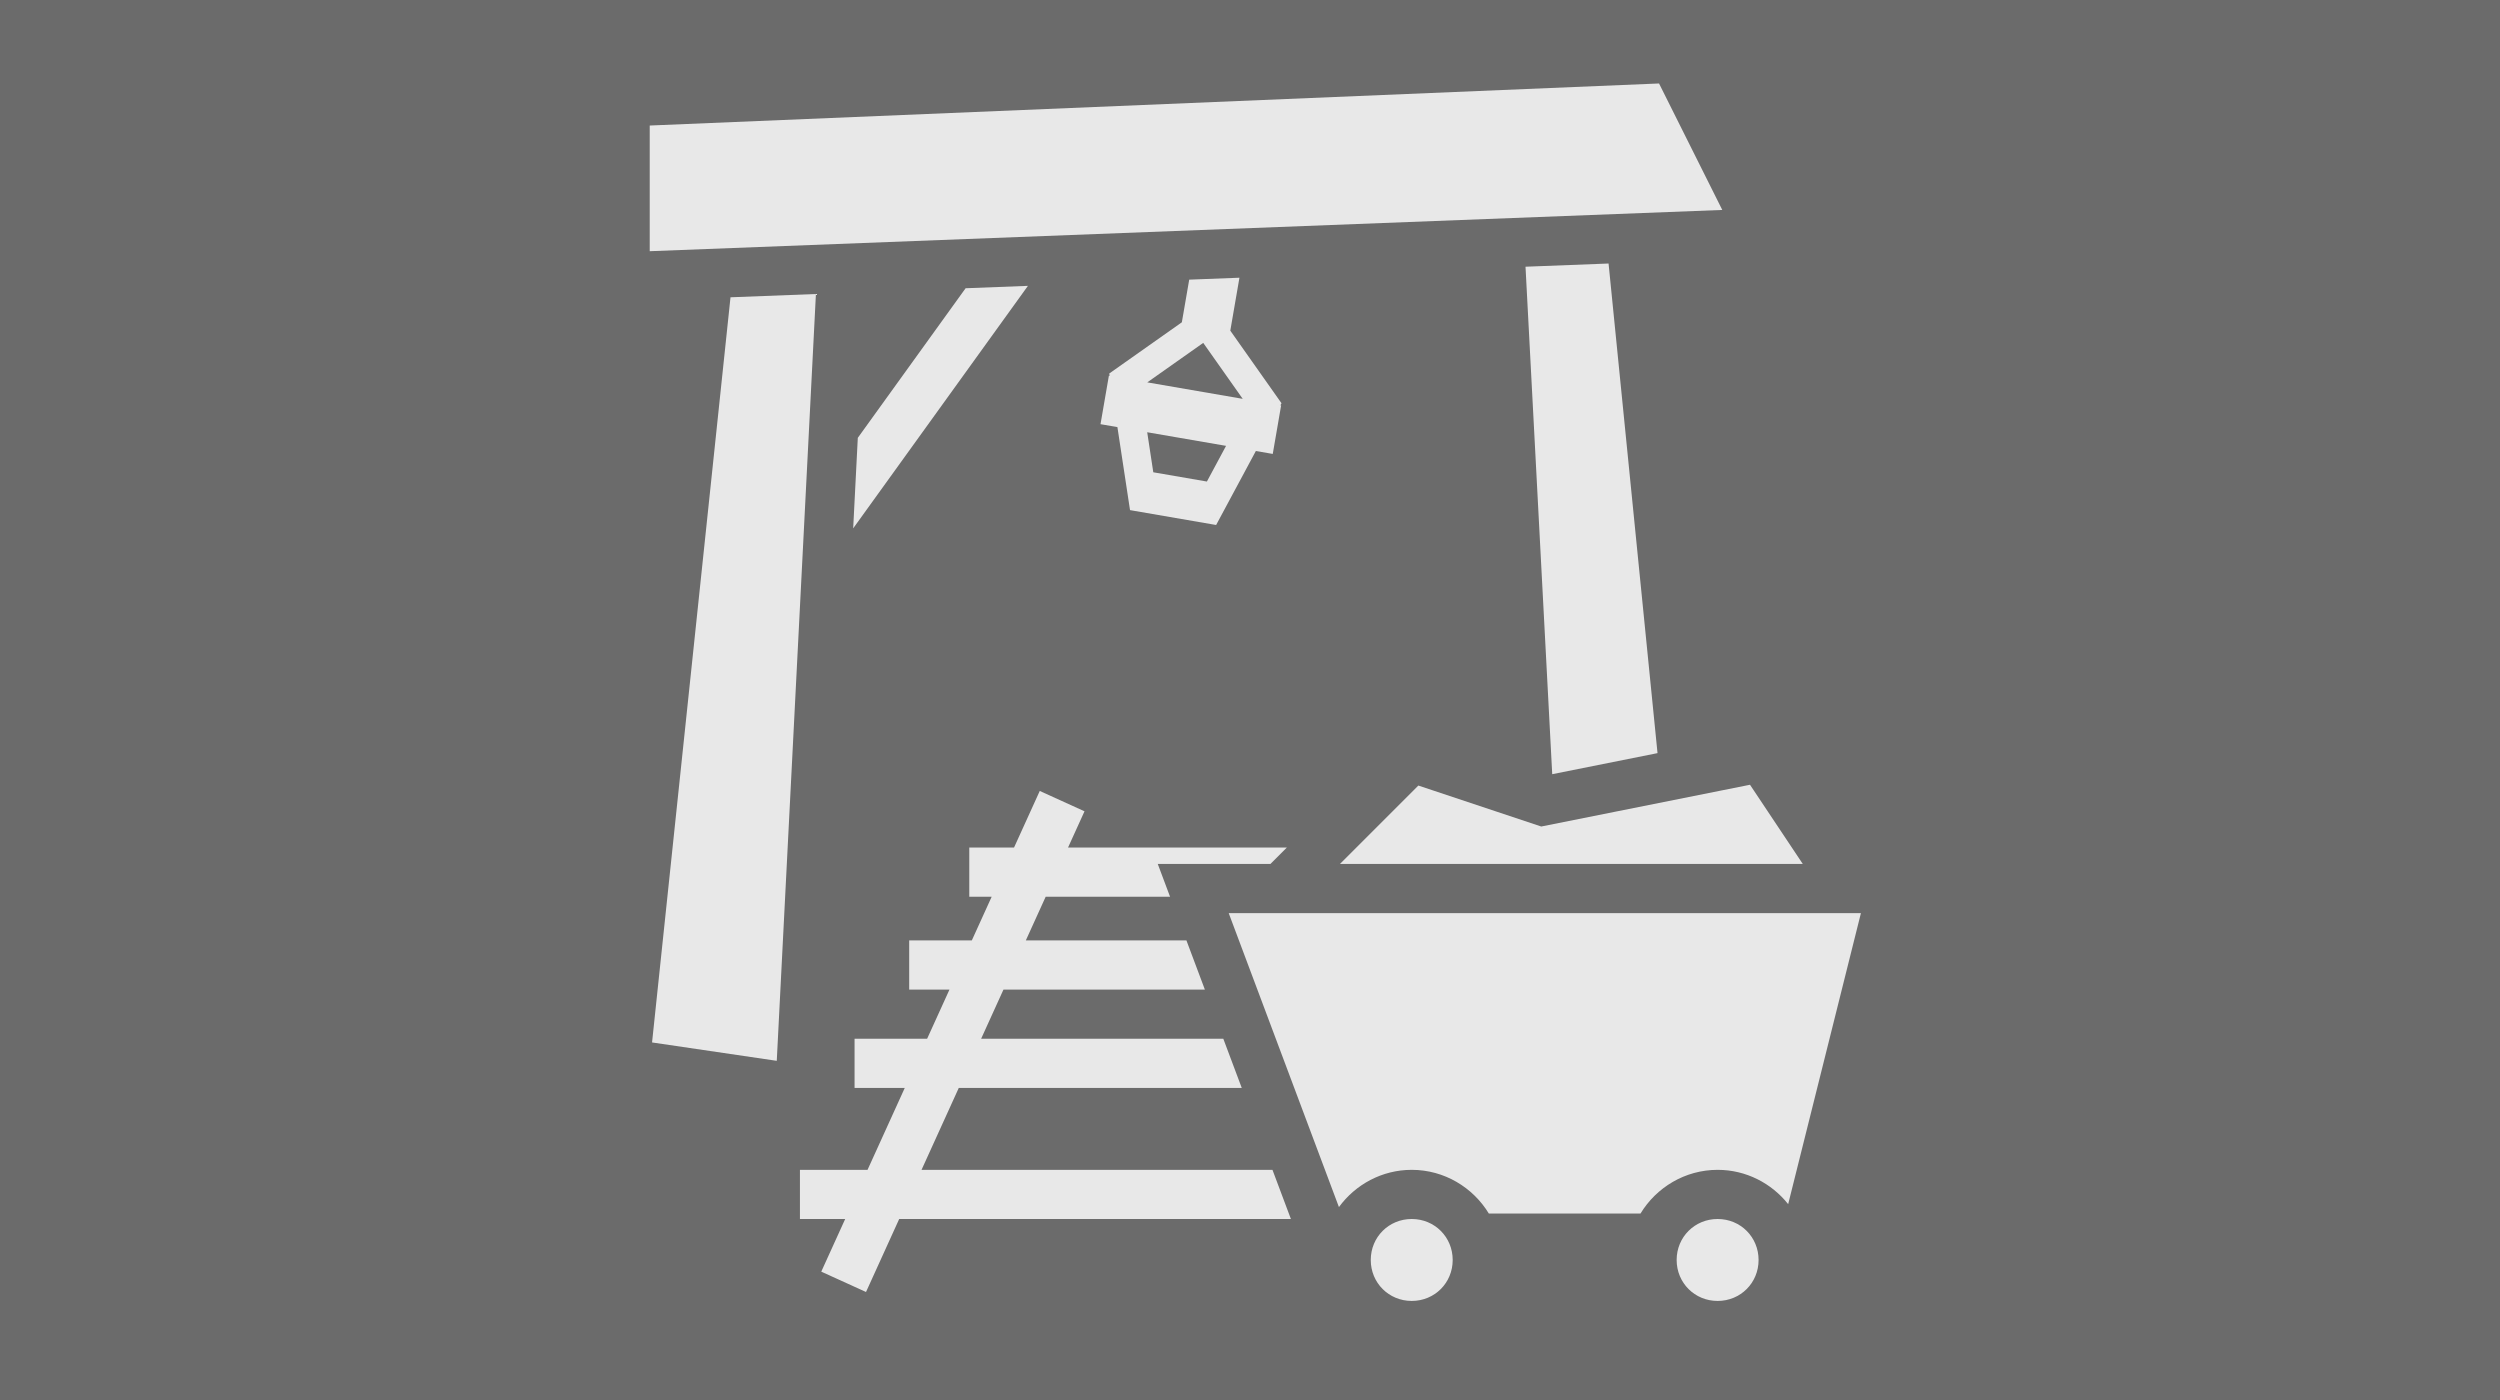
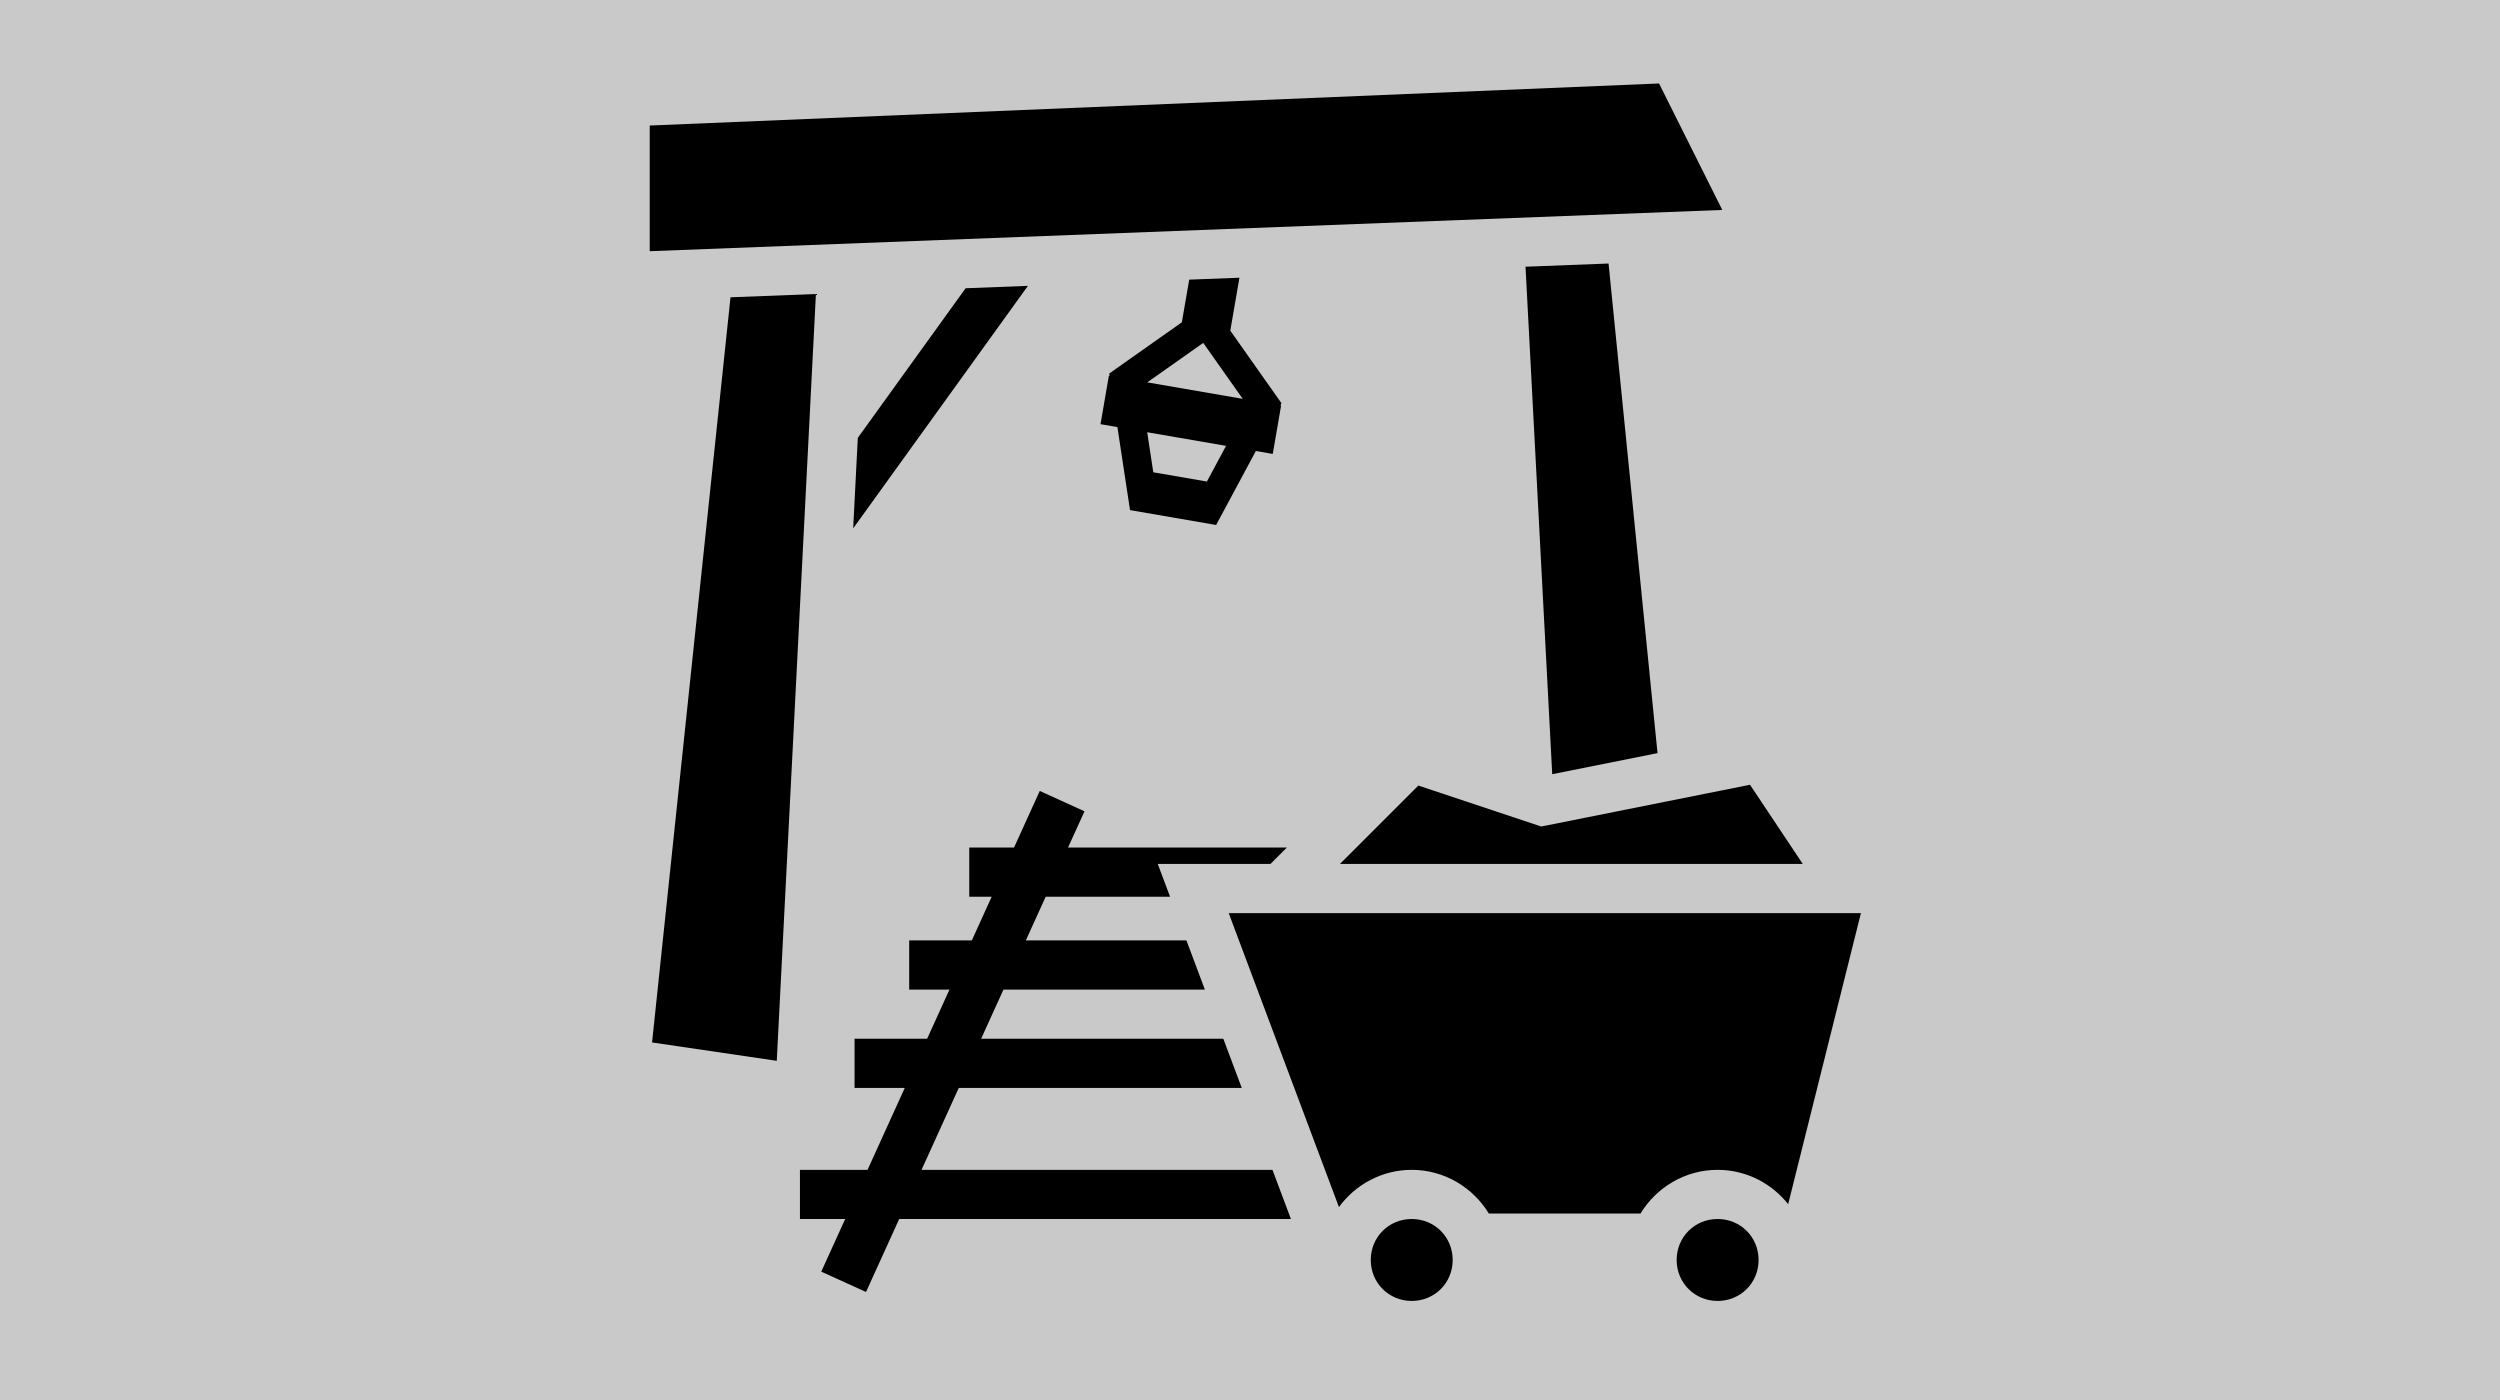
<svg xmlns="http://www.w3.org/2000/svg" viewBox="0 0 1000 560" version="1.1" id="svg8" width="1000" height="560">
  <defs id="defs12" />
-   <path d="M 0,-1.898 H 1010.983 V 560 H 0 Z" id="path2" style="fill:#6b6b6b;stroke-width:1.472" />
-   <g class="" id="g6" transform="matrix(1.09247,0,0,1.09247,222.4587,-2.790971)">
-     <path d="M 403.818,33.117 34.264,48.517 V 94.529 L 426.97,79.425 403.818,33.115 Z m -18.484,65.923 -30.408,1.17 9.78,185.806 38.554,-7.71 z m -135.152,5.198 -18.39,0.71 -2.694,15.61 -26.578,18.75 0.13,0.866 -0.273,-0.047 -3.063,17.738 6.188,1.07 4.617,30.395 31.532,5.445 14.543,-27.088 6.186,1.07 3.063,-17.74 -0.273,-0.046 0.416,-0.773 -18.75,-26.578 z m -77.444,2.98 -22.82,0.878 -39.47,54.775 -1.692,33.138 63.982,-88.79 z m -77.625,2.985 -31.275,1.203 -28.72,272.832 45.66,6.733 14.335,-280.767 z m 141.815,17.897 14.457,20.49 -34.947,-6.035 z m -20.516,32.718 28.87,4.985 -7.012,13.064 -19.63,-3.39 -2.228,-14.66 z M 437.12,289.89 360.686,305.178 315.696,290.18 286.99,318.883 h 169.457 z m -260.05,2.268 -9.42,20.725 h -16.386 v 18 h 8.205 l -7.275,16 h -22.93 v 18 h 14.75 l -8.183,18 h -26.568 v 18 h 18.386 l -13.636,30 h -24.75 v 18 h 16.568 l -8.762,19.275 16.387,7.45 12.147,-26.725 h 143.423 l -6.75,-18 H 133.785 l 13.637,-30 h 103.605 l -6.75,-18 h -88.673 l 8.18,-18 h 73.74 l -6.75,-18 h -58.807 l 7.273,-16 h 45.535 l -4.498,-12 h 41.258 l 6,-6 h -80.113 l 6.035,-13.276 -16.387,-7.45 z m 69.182,44.725 40.36,107.635 c 6.022,-8.242 15.748,-13.635 26.652,-13.635 11.916,0 22.43,6.438 28.234,16 h 55.53 c 5.804,-9.562 16.32,-16 28.236,-16 10.424,0 19.768,4.93 25.832,12.564 l 26.64,-106.564 z m 67.012,112 c -8.39,0 -15,6.61 -15,15 0,8.39 6.61,15 15,15 8.39,0 15,-6.61 15,-15 0,-8.39 -6.61,-15 -15,-15 z m 112,0 c -8.39,0 -15,6.61 -15,15 0,8.39 6.61,15 15,15 8.39,0 15,-6.61 15,-15 0,-8.39 -6.61,-15 -15,-15 z" id="path4" style="fill:#e8e8e8" />
+   <path d="M 0,-1.898 H 1010.983 V 560 H 0 Z" id="path2" style="fill:#c9c9c9;stroke-width:1.472;fill-opacity:1" />
+   <g class="" id="g6" transform="matrix(1.09247,0,0,1.09247,222.4587,-2.790971)" style="fill:#000000">
+     <path d="M 403.818,33.117 34.264,48.517 V 94.529 L 426.97,79.425 403.818,33.115 Z m -18.484,65.923 -30.408,1.17 9.78,185.806 38.554,-7.71 z m -135.152,5.198 -18.39,0.71 -2.694,15.61 -26.578,18.75 0.13,0.866 -0.273,-0.047 -3.063,17.738 6.188,1.07 4.617,30.395 31.532,5.445 14.543,-27.088 6.186,1.07 3.063,-17.74 -0.273,-0.046 0.416,-0.773 -18.75,-26.578 z m -77.444,2.98 -22.82,0.878 -39.47,54.775 -1.692,33.138 63.982,-88.79 z m -77.625,2.985 -31.275,1.203 -28.72,272.832 45.66,6.733 14.335,-280.767 z m 141.815,17.897 14.457,20.49 -34.947,-6.035 z m -20.516,32.718 28.87,4.985 -7.012,13.064 -19.63,-3.39 -2.228,-14.66 z M 437.12,289.89 360.686,305.178 315.696,290.18 286.99,318.883 h 169.457 z m -260.05,2.268 -9.42,20.725 h -16.386 v 18 h 8.205 l -7.275,16 h -22.93 v 18 h 14.75 l -8.183,18 h -26.568 v 18 h 18.386 l -13.636,30 h -24.75 v 18 h 16.568 l -8.762,19.275 16.387,7.45 12.147,-26.725 h 143.423 l -6.75,-18 H 133.785 l 13.637,-30 h 103.605 l -6.75,-18 h -88.673 l 8.18,-18 h 73.74 l -6.75,-18 h -58.807 l 7.273,-16 h 45.535 l -4.498,-12 h 41.258 l 6,-6 h -80.113 l 6.035,-13.276 -16.387,-7.45 z m 69.182,44.725 40.36,107.635 c 6.022,-8.242 15.748,-13.635 26.652,-13.635 11.916,0 22.43,6.438 28.234,16 h 55.53 c 5.804,-9.562 16.32,-16 28.236,-16 10.424,0 19.768,4.93 25.832,12.564 l 26.64,-106.564 z m 67.012,112 c -8.39,0 -15,6.61 -15,15 0,8.39 6.61,15 15,15 8.39,0 15,-6.61 15,-15 0,-8.39 -6.61,-15 -15,-15 z m 112,0 c -8.39,0 -15,6.61 -15,15 0,8.39 6.61,15 15,15 8.39,0 15,-6.61 15,-15 0,-8.39 -6.61,-15 -15,-15 z" id="path4" style="fill:#000000" />
  </g>
</svg>
